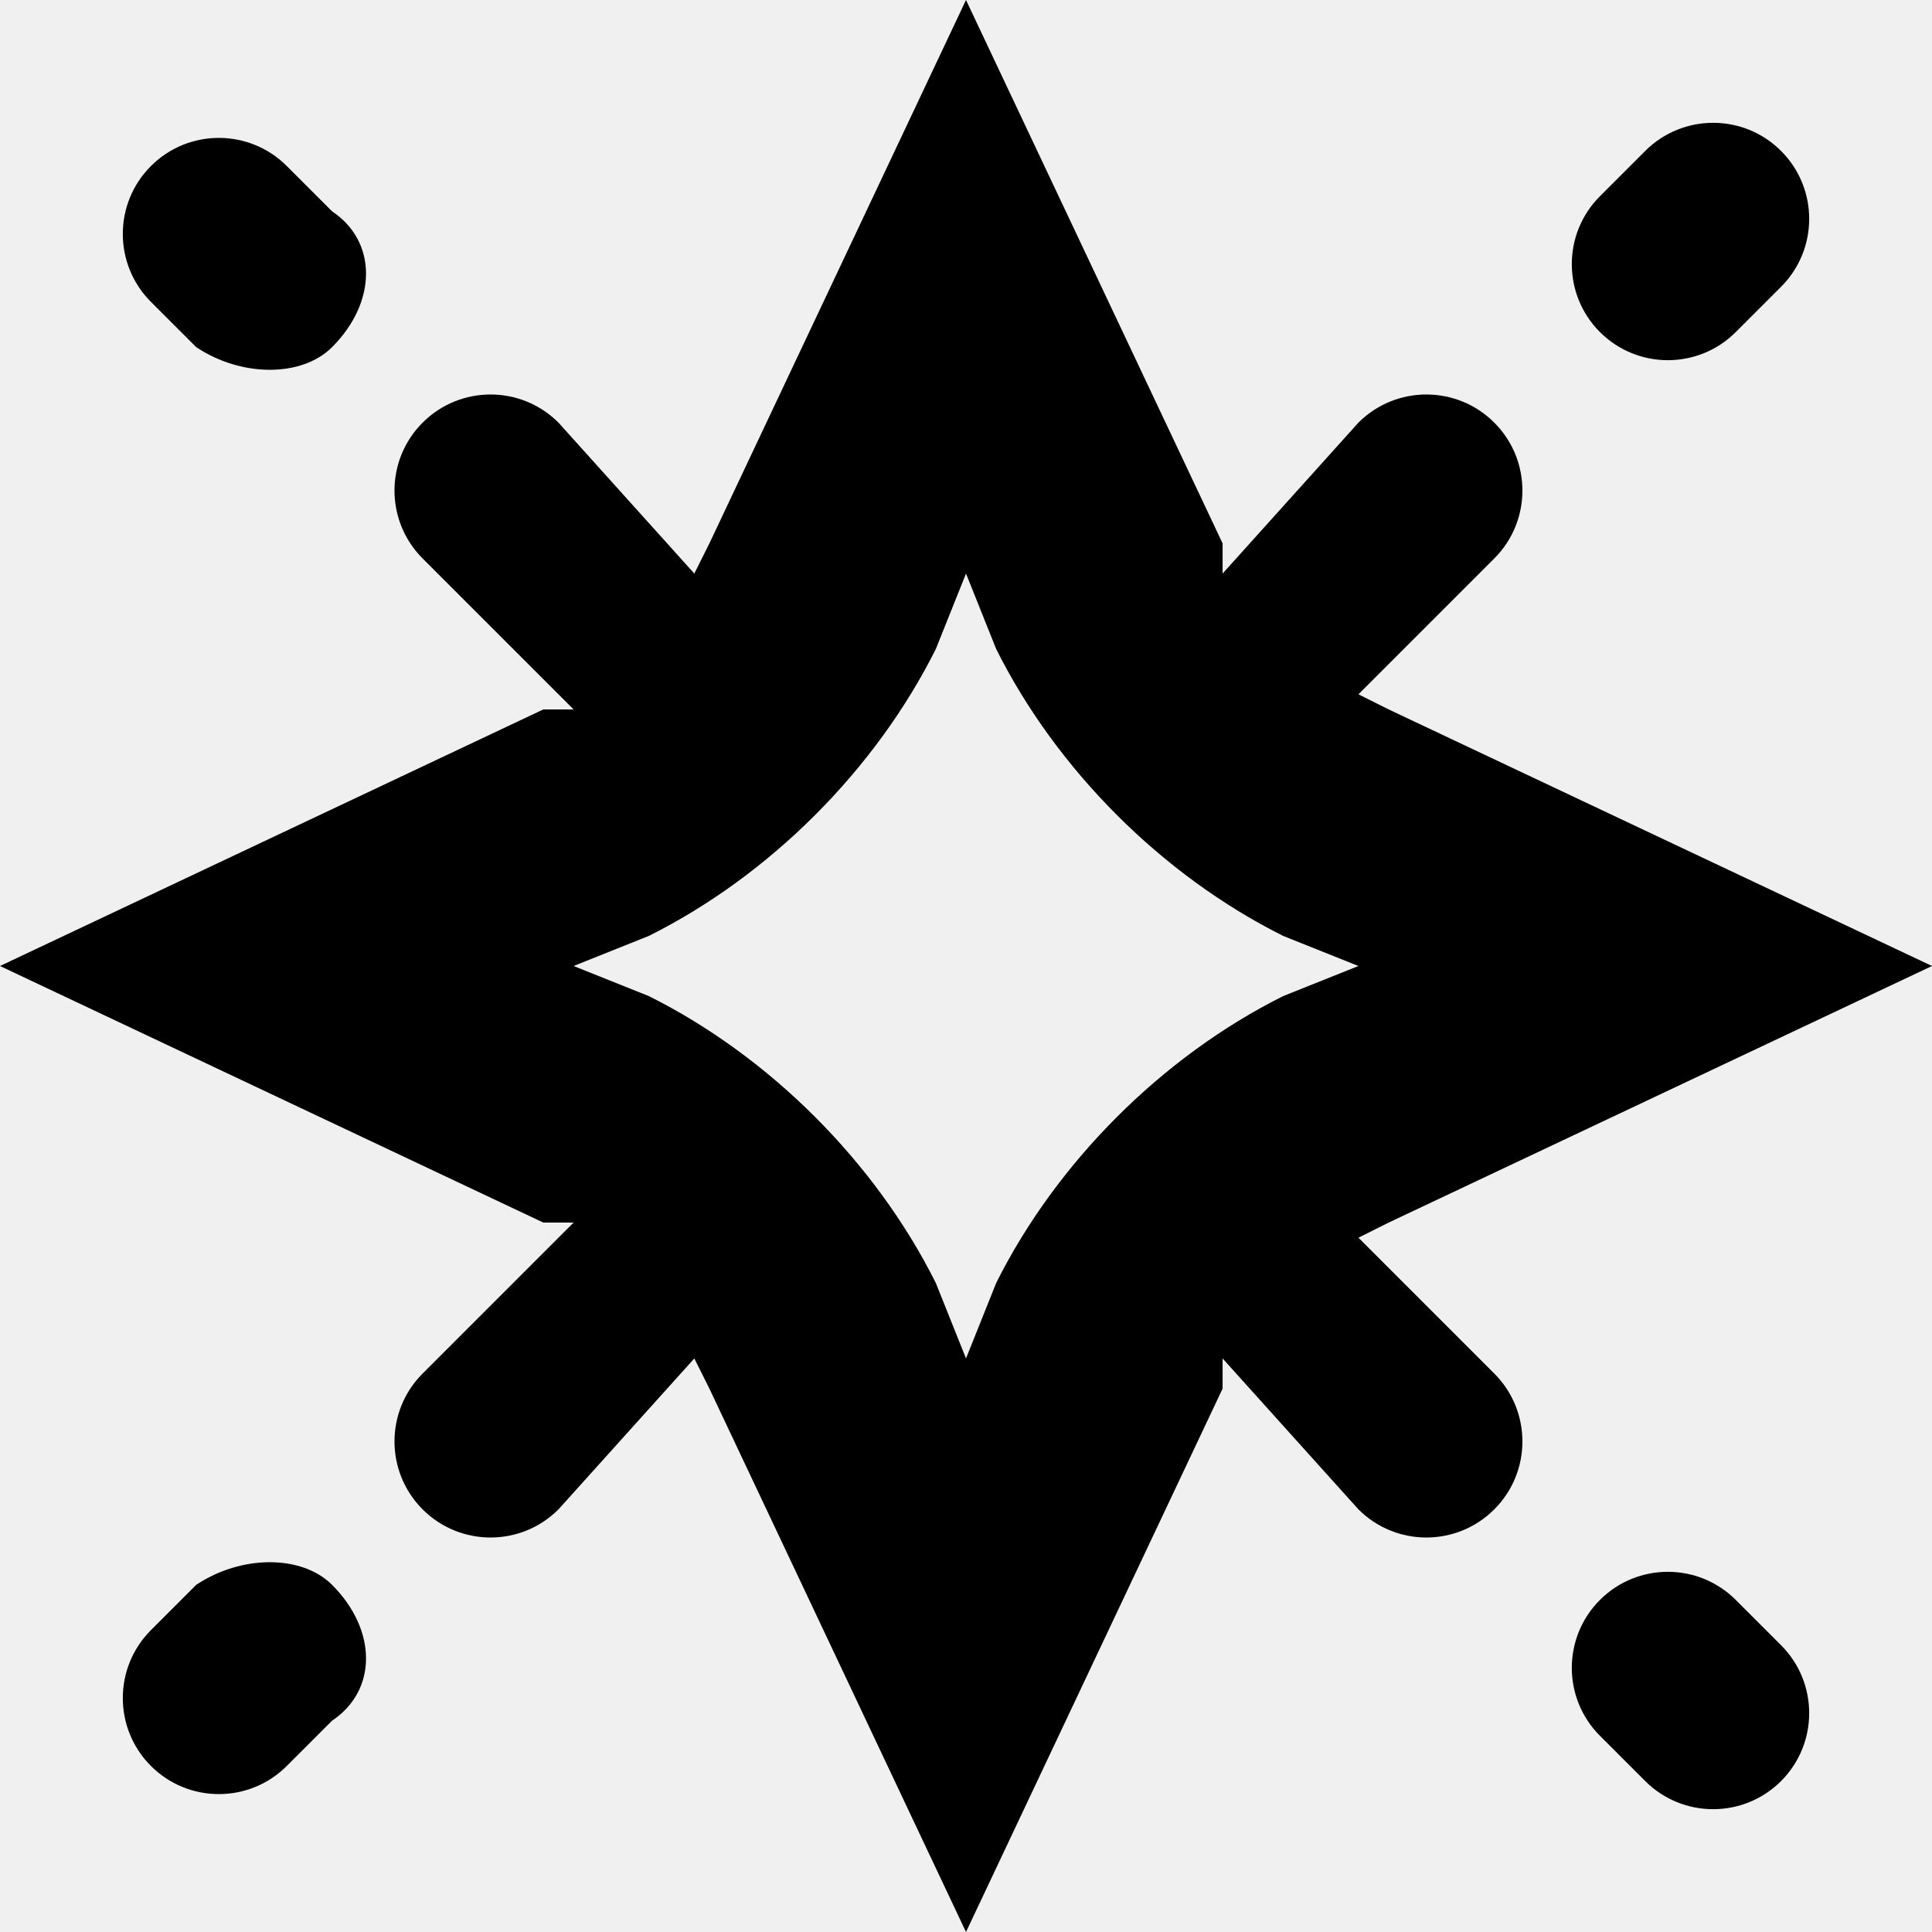
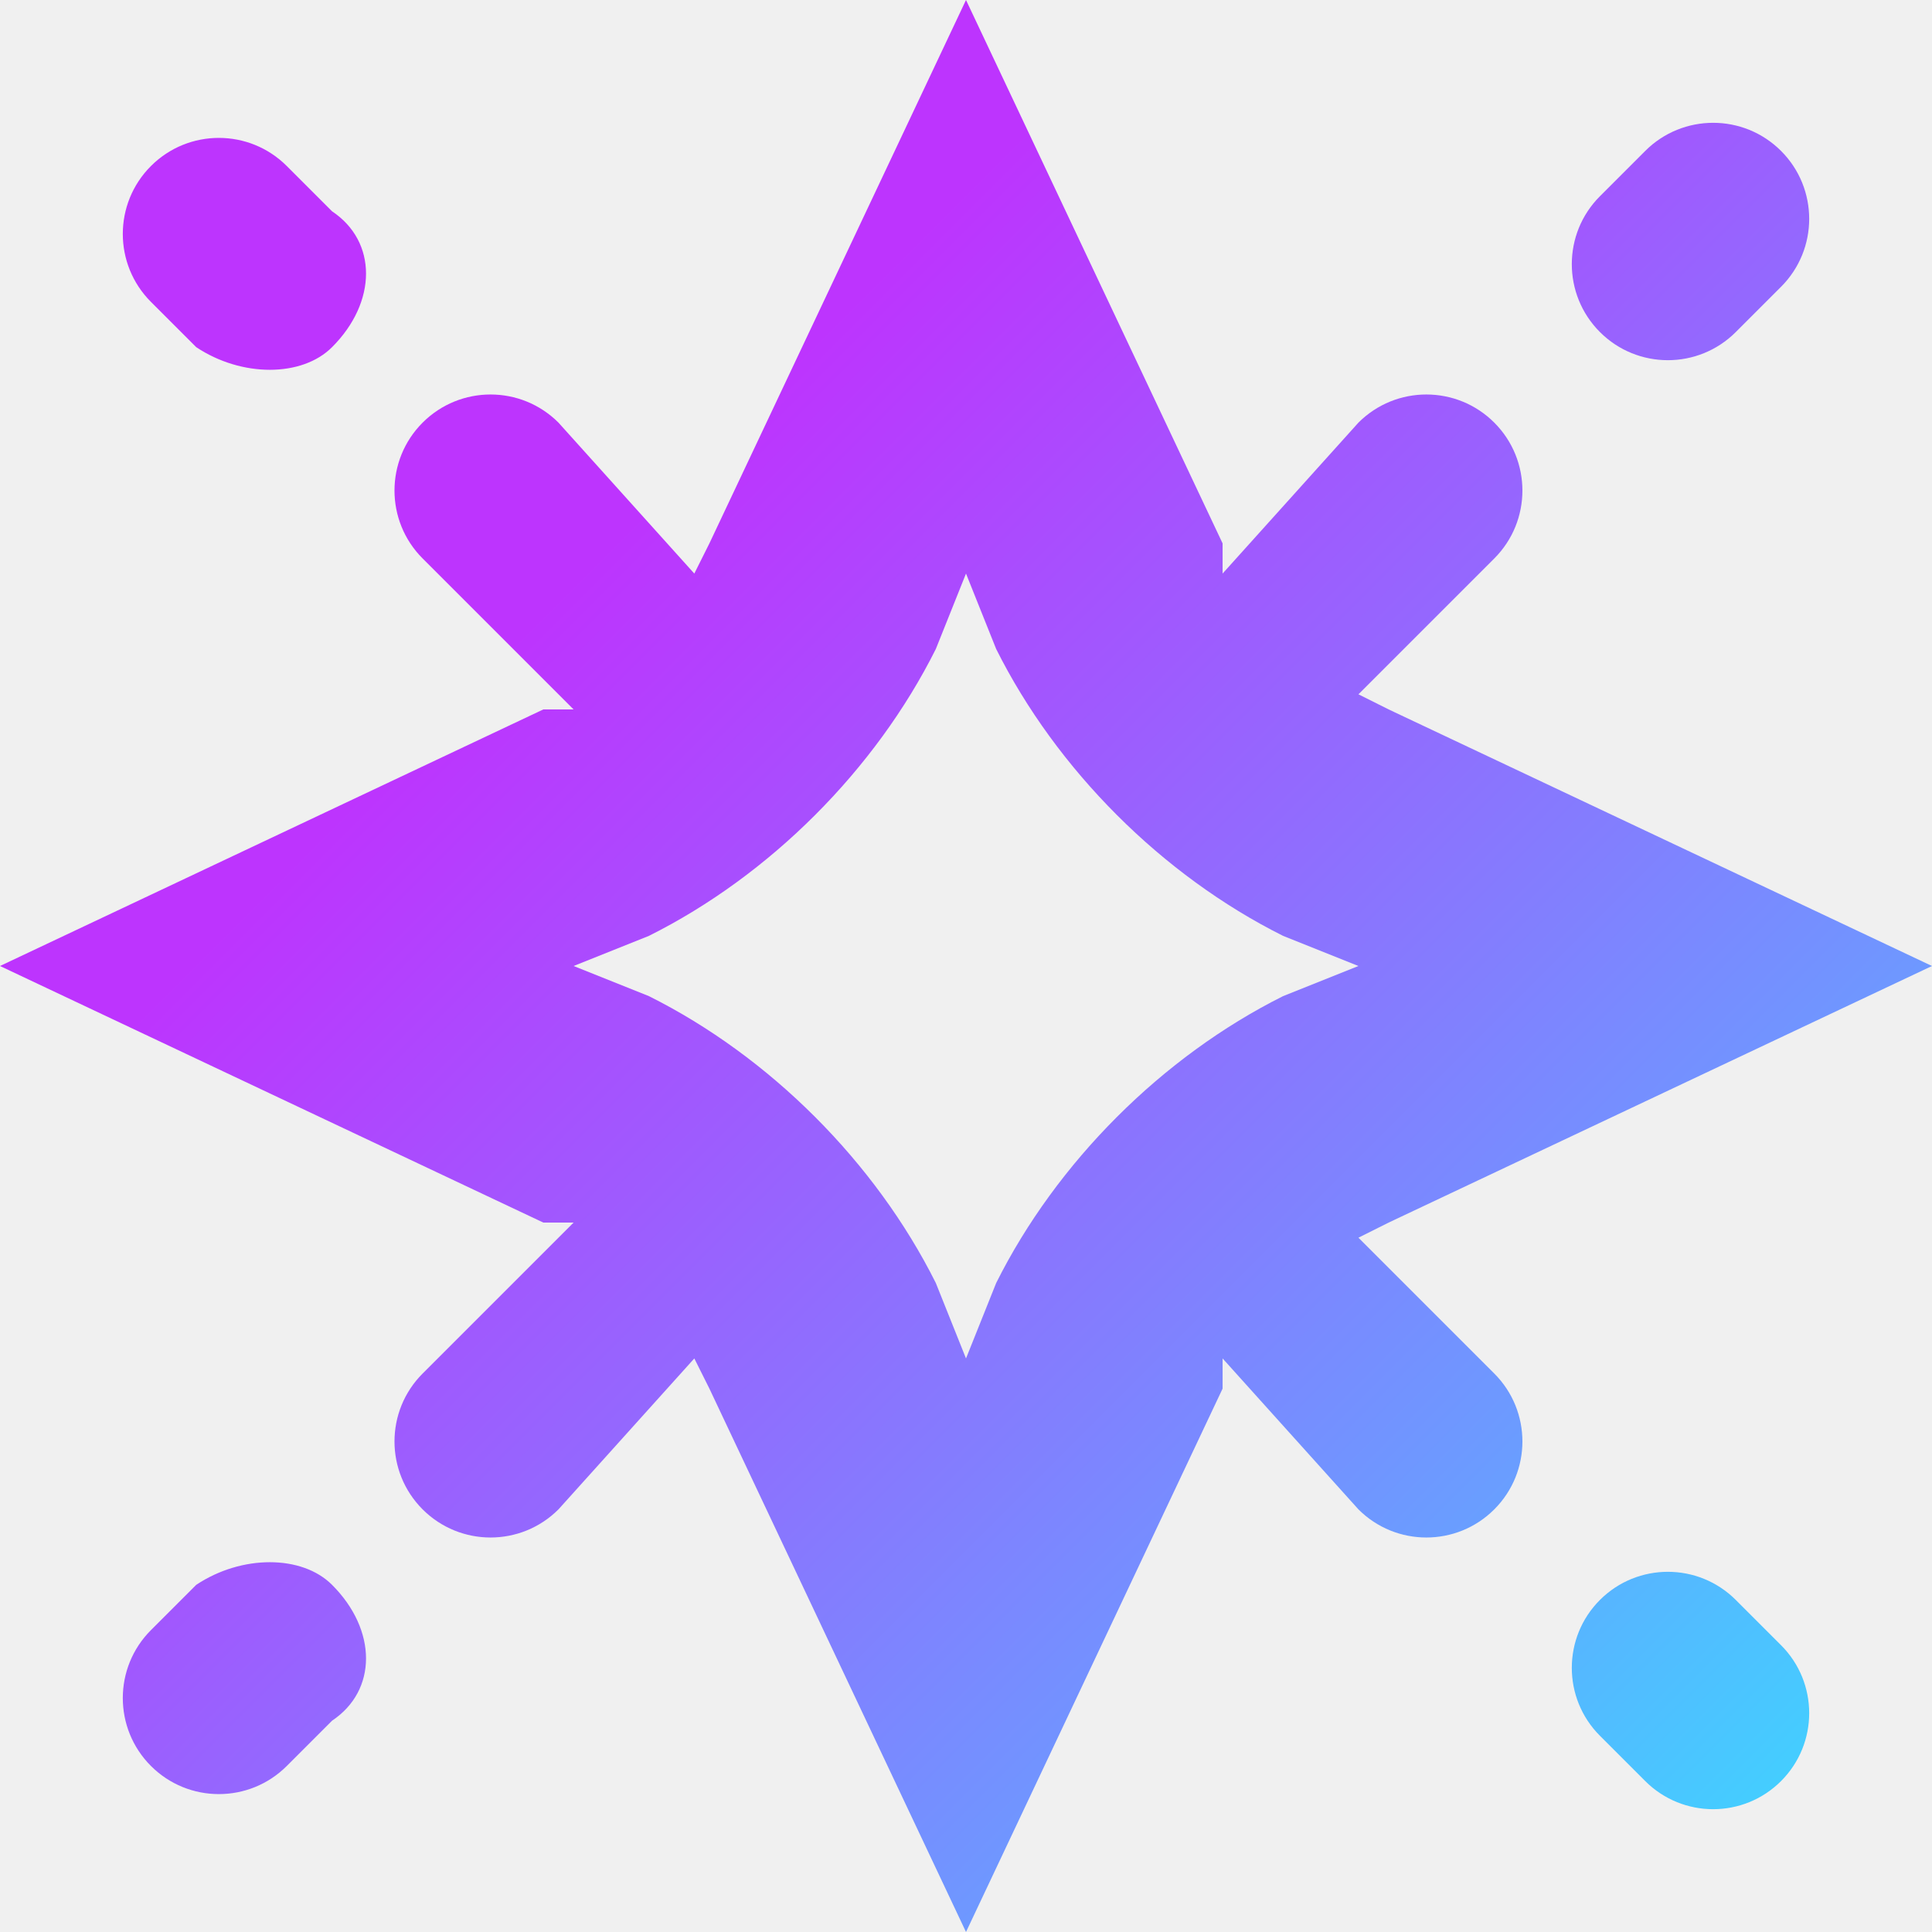
<svg xmlns="http://www.w3.org/2000/svg" viewBox="0 0 128 128">
-   <path fill-rule="evenodd" d="M81 36 64 0 47 36l-1 2-9-10a6 6 0 0 0-9 9l10 10h-2L0 64l36 17h2L28 91a6 6 0 1 0 9 9l9-10 1 2 17 36 17-36v-2l9 10a6 6 0 1 0 9-9l-9-9 2-1 36-17-36-17-2-1 9-9a6 6 0 1 0-9-9l-9 10v-2Zm-17 2-2 5c-4 8-11 15-19 19l-5 2 5 2c8 4 15 11 19 19l2 5 2-5c4-8 11-15 19-19l5-2-5-2c-8-4-15-11-19-19l-2-5Z" clip-rule="evenodd" />
-   <path d="M118 19a6 6 0 0 0-9-9l-3 3a6 6 0 1 0 9 9l3-3Zm-96 4c-2 2-6 2-9 0l-3-3a6 6 0 1 1 9-9l3 3c3 2 3 6 0 9Zm0 82c-2-2-6-2-9 0l-3 3a6 6 0 1 0 9 9l3-3c3-2 3-6 0-9Zm96 4a6 6 0 0 1-9 9l-3-3a6 6 0 1 1 9-9l3 3Z" />
-   <style>path{fill:#000}@media (prefers-color-scheme:dark){path{fill:#fff}}</style>
+   <defs>
+     <linearGradient id="brand-gradient" x1="0%" y1="0%" x2="100%" y2="100%">
+       <stop offset="30%" style="stop-color:#bd34fe;stop-opacity:1" />
+       <stop offset="100%" style="stop-color:#41d1ff;stop-opacity:1" />
+     </linearGradient>
+   </defs>
+   <path fill="url(#brand-gradient)" fill-rule="evenodd" d="M81 36 64 0 47 36l-1 2-9-10a6 6 0 0 0-9 9l10 10h-2L0 64l36 17h2L28 91a6 6 0 1 0 9 9l9-10 1 2 17 36 17-36v-2l9 10a6 6 0 1 0 9-9l-9-9 2-1 36-17-36-17-2-1 9-9a6 6 0 1 0-9-9l-9 10v-2Zm-17 2-2 5c-4 8-11 15-19 19l-5 2 5 2c8 4 15 11 19 19l2 5 2-5c4-8 11-15 19-19l5-2-5-2c-8-4-15-11-19-19l-2-5Z" clip-rule="evenodd" />
+   <path fill="url(#brand-gradient)" d="M118 19a6 6 0 0 0-9-9l-3 3a6 6 0 1 0 9 9l3-3Zm-96 4c-2 2-6 2-9 0l-3-3a6 6 0 1 1 9-9l3 3c3 2 3 6 0 9Zm0 82c-2-2-6-2-9 0l-3 3a6 6 0 1 0 9 9l3-3c3-2 3-6 0-9Zm96 4a6 6 0 0 1-9 9l-3-3a6 6 0 1 1 9-9l3 3Z" />
</svg>
